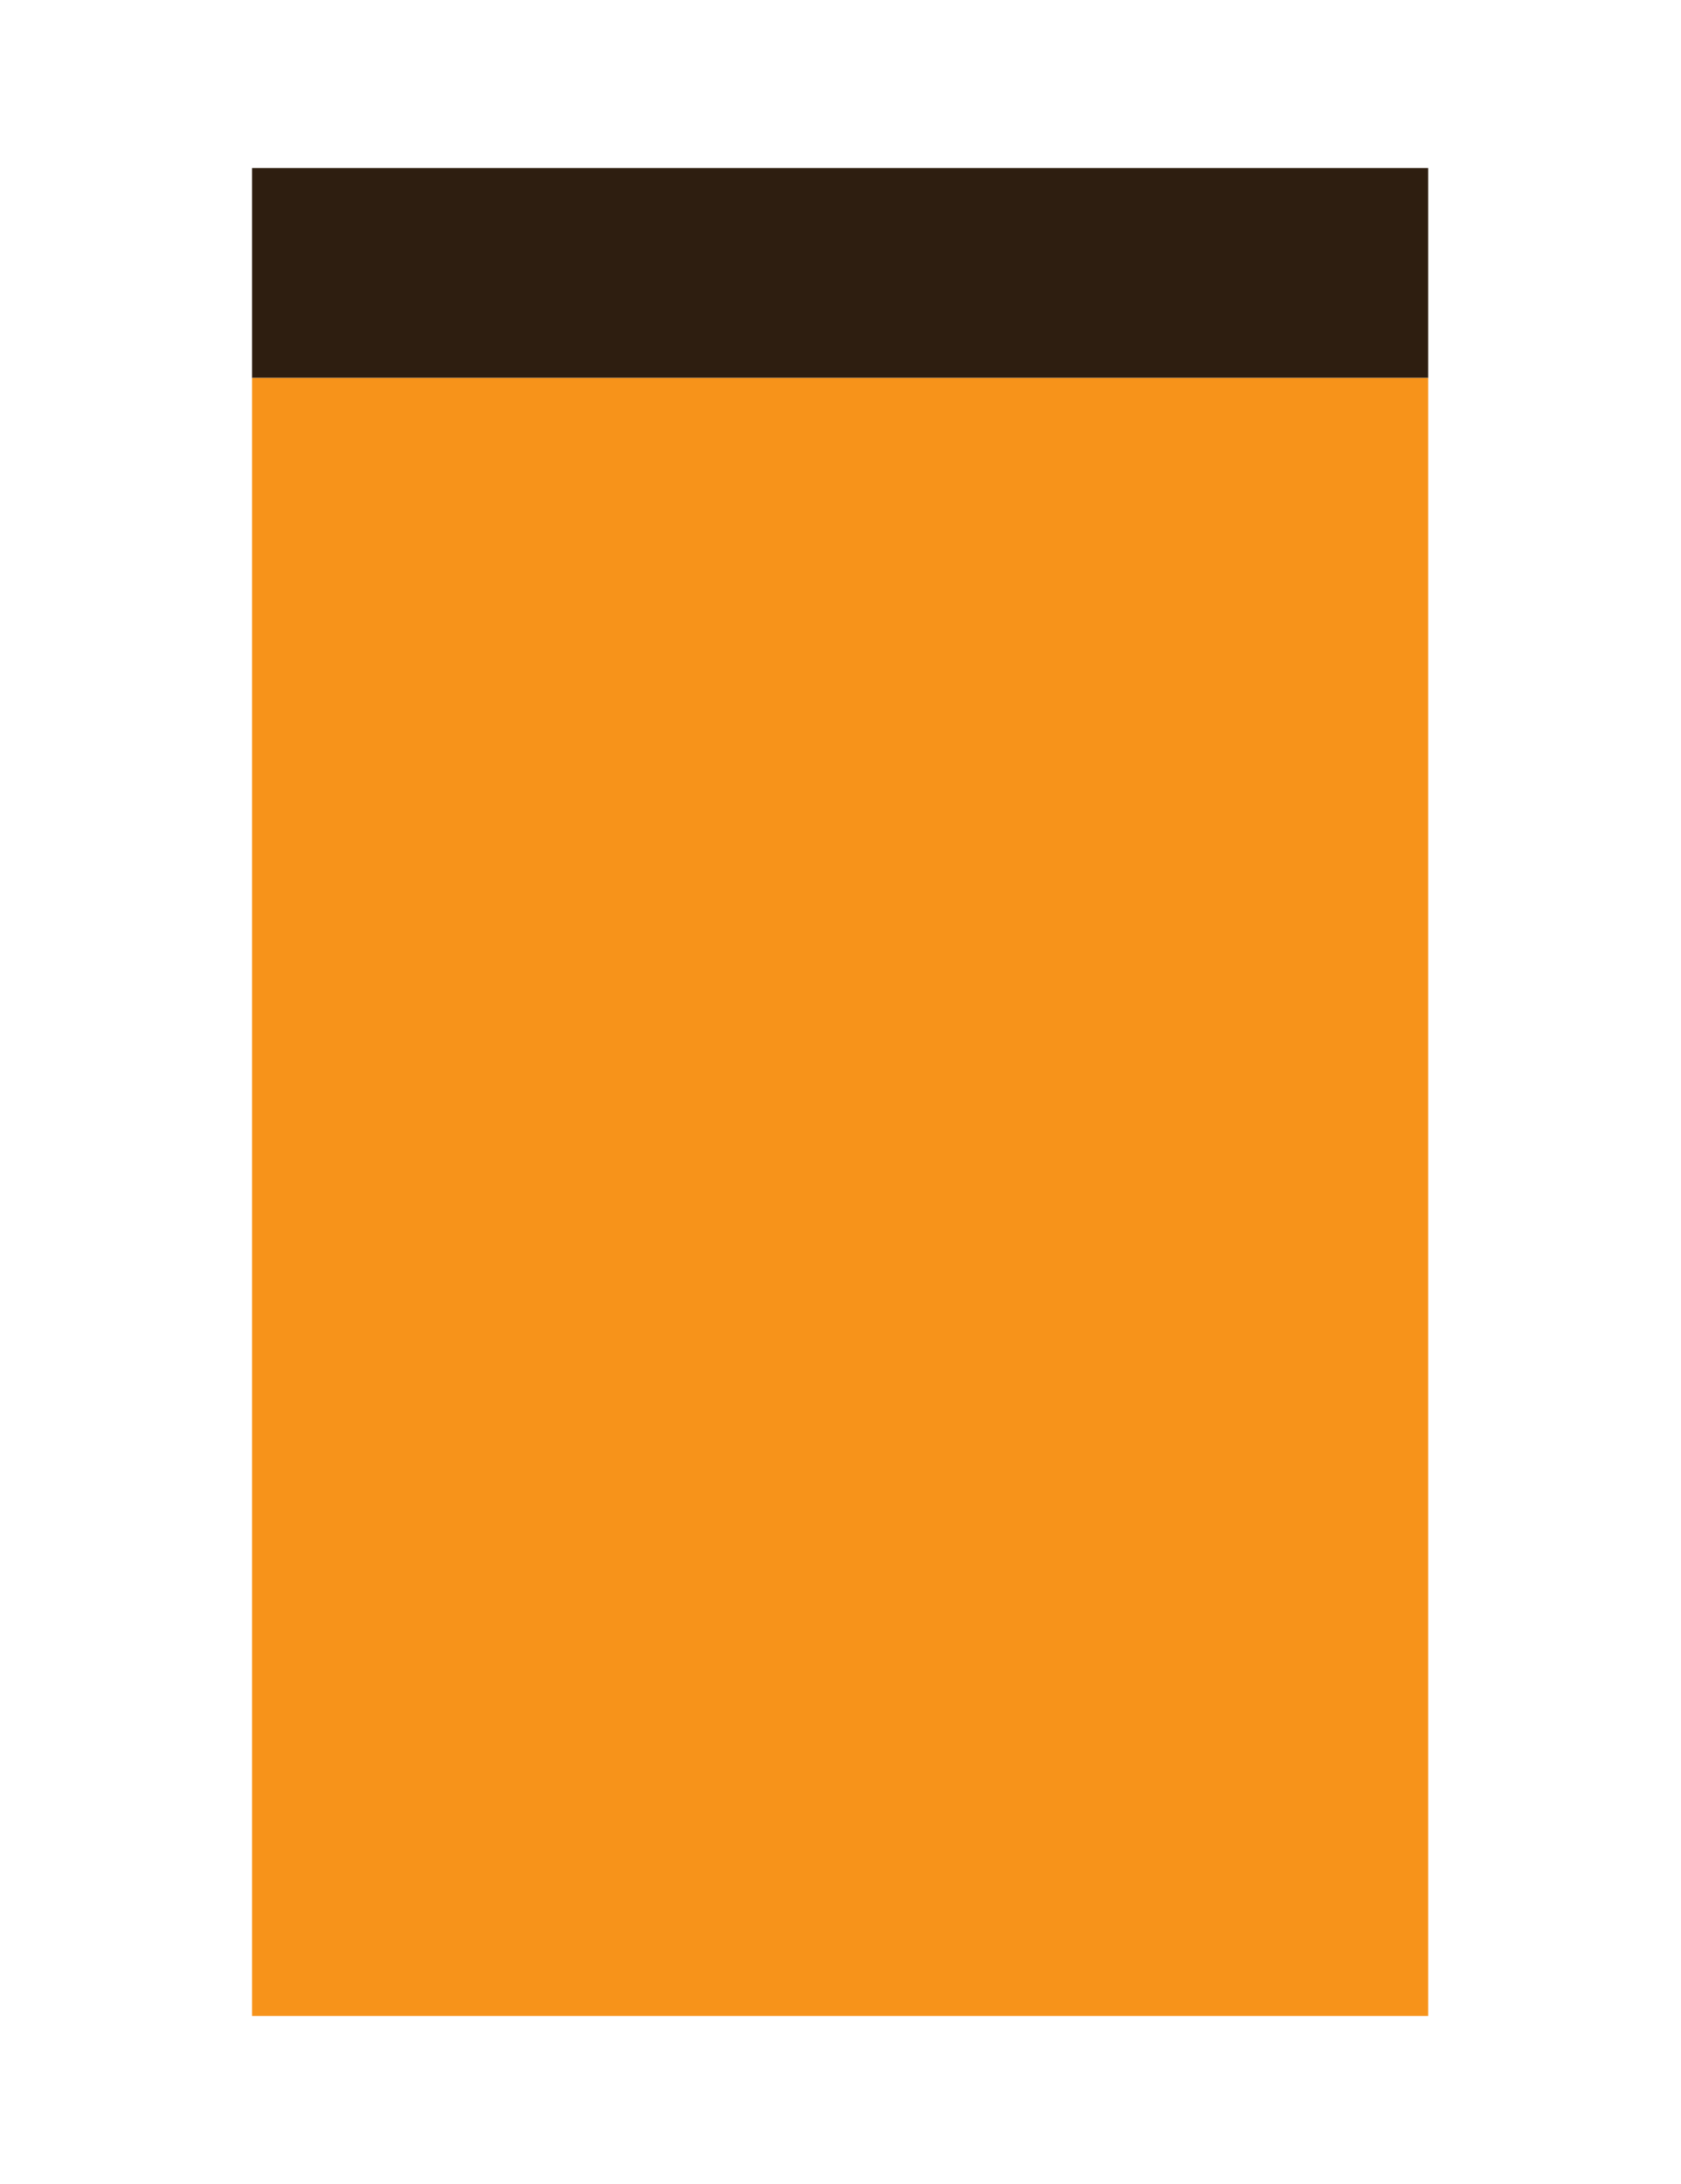
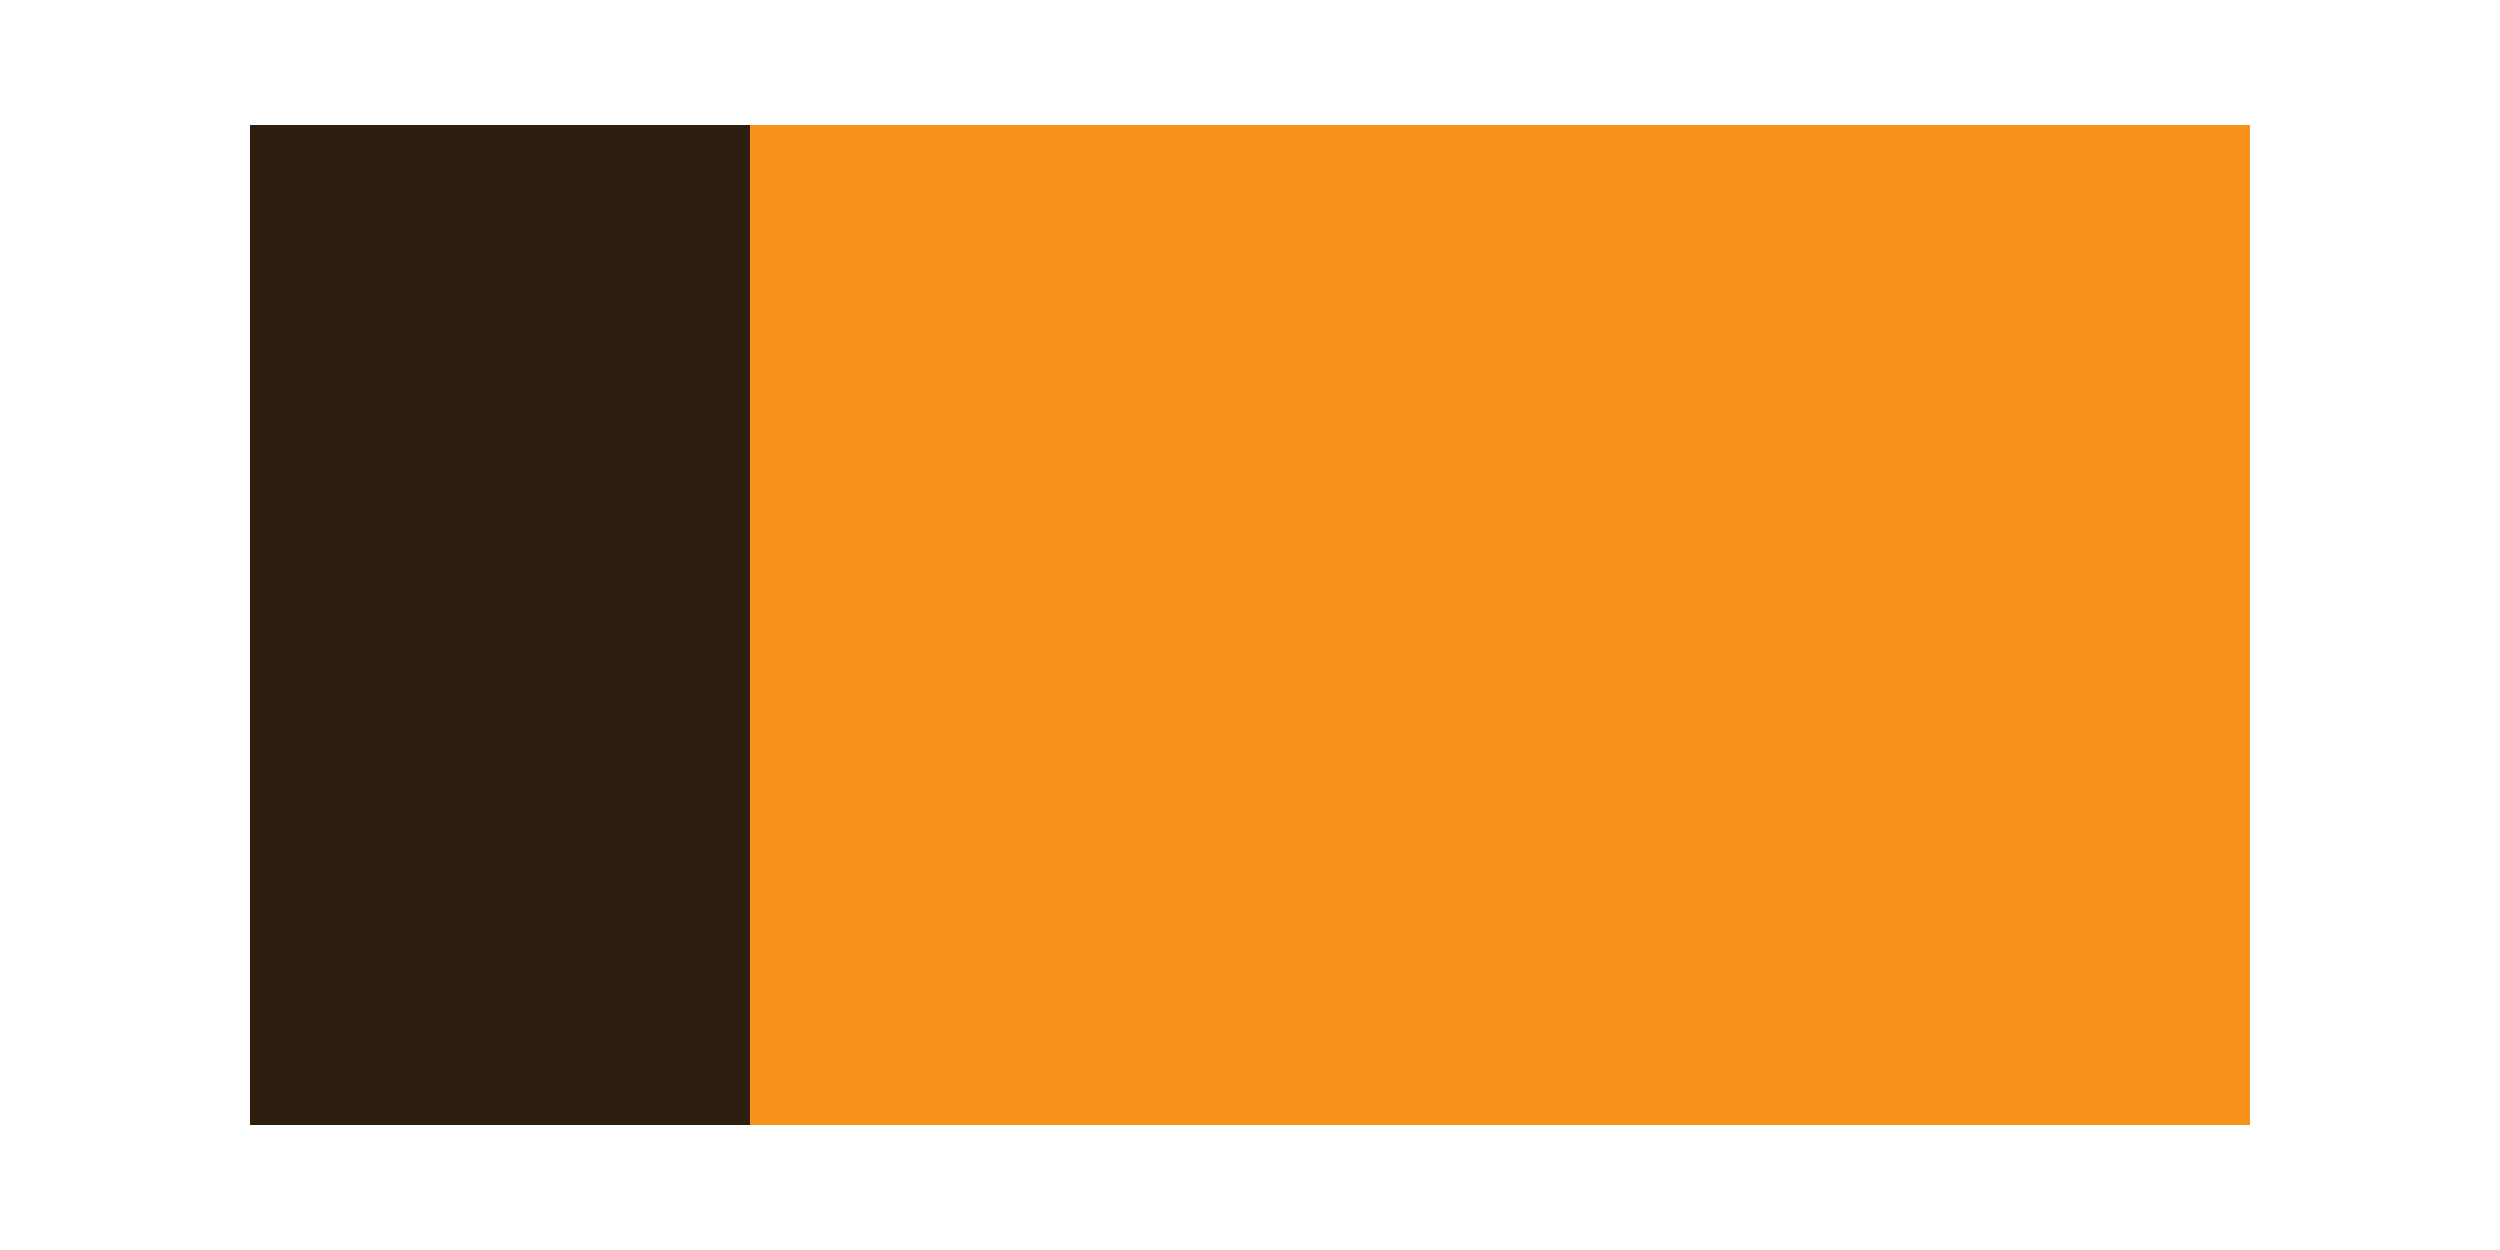
- <svg xmlns="http://www.w3.org/2000/svg" viewBox="0 0 200 260" width="200" height="260">
-   <rect x="30" y="20" width="140" height="25" fill="#2E1E10" />
-   <rect x="30" y="45" width="140" height="195" fill="#F7931A" />
+ <svg xmlns="http://www.w3.org/2000/svg" viewBox="0 0 180 100" width="160" height="80">
+   <rect x="10" y="10" width="40" height="80" fill="#2E1E10" />
+   <rect x="50" y="10" width="120" height="80" fill="#F7931A" />
</svg>
